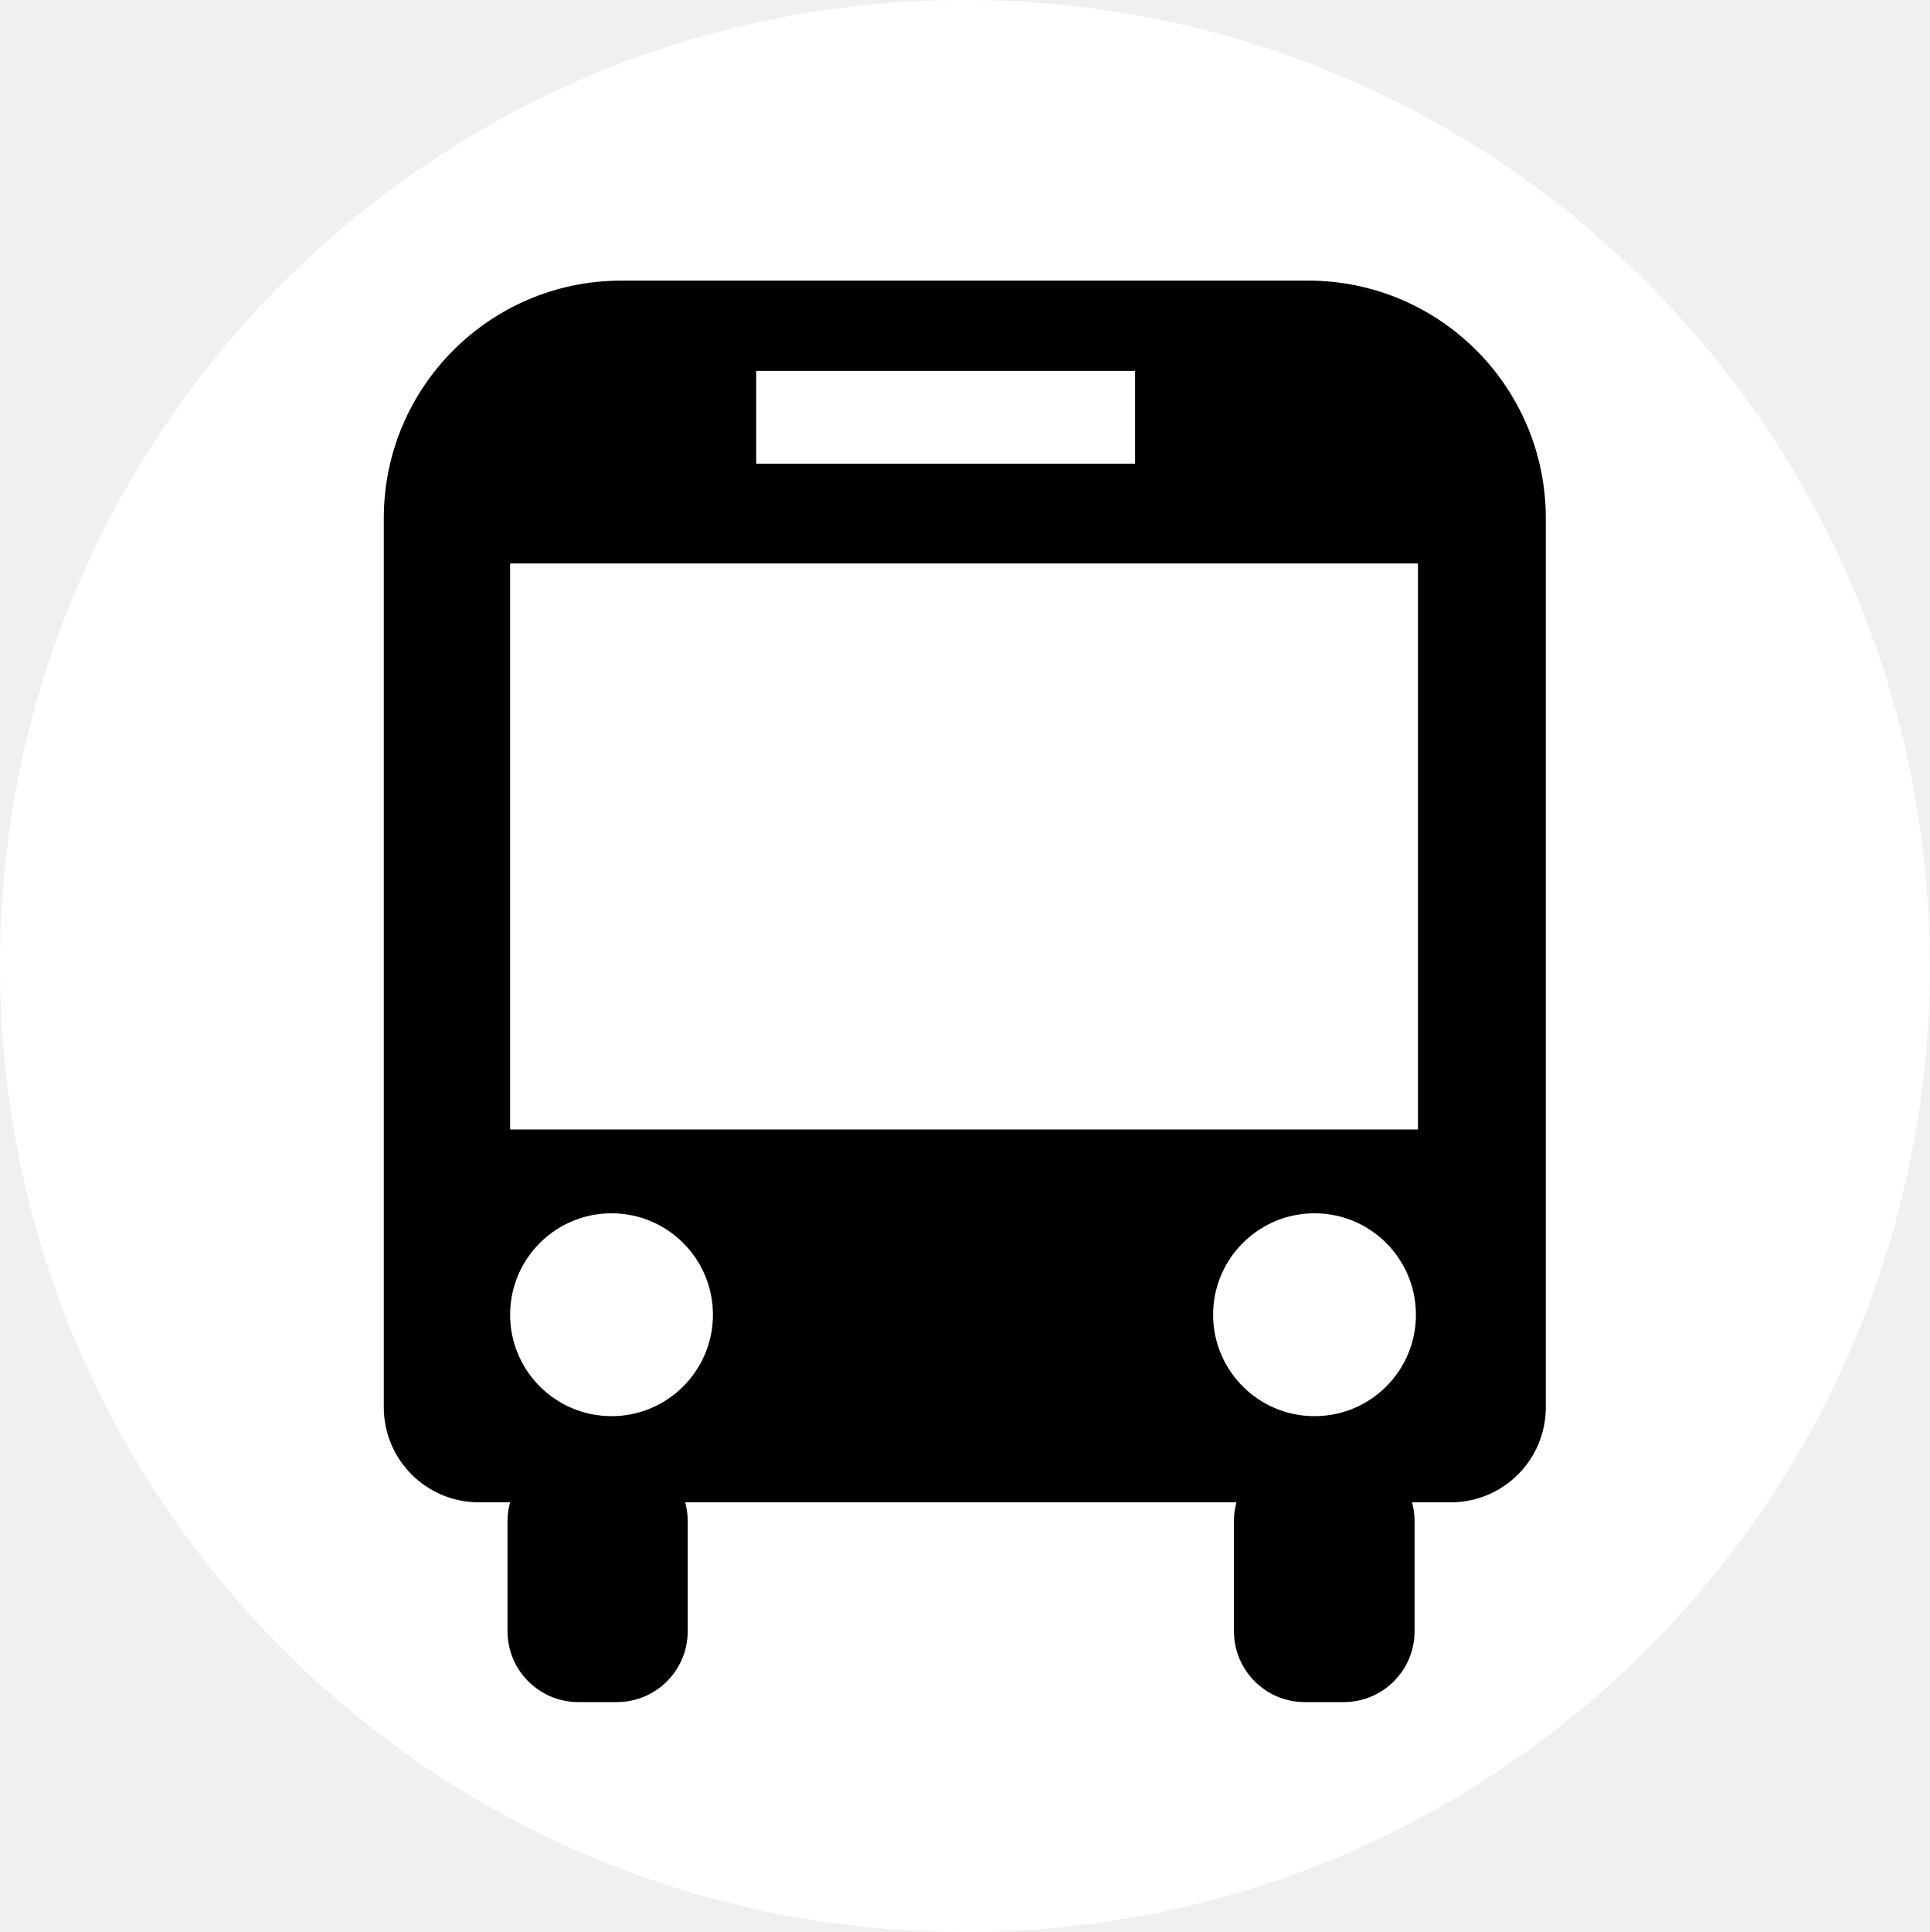
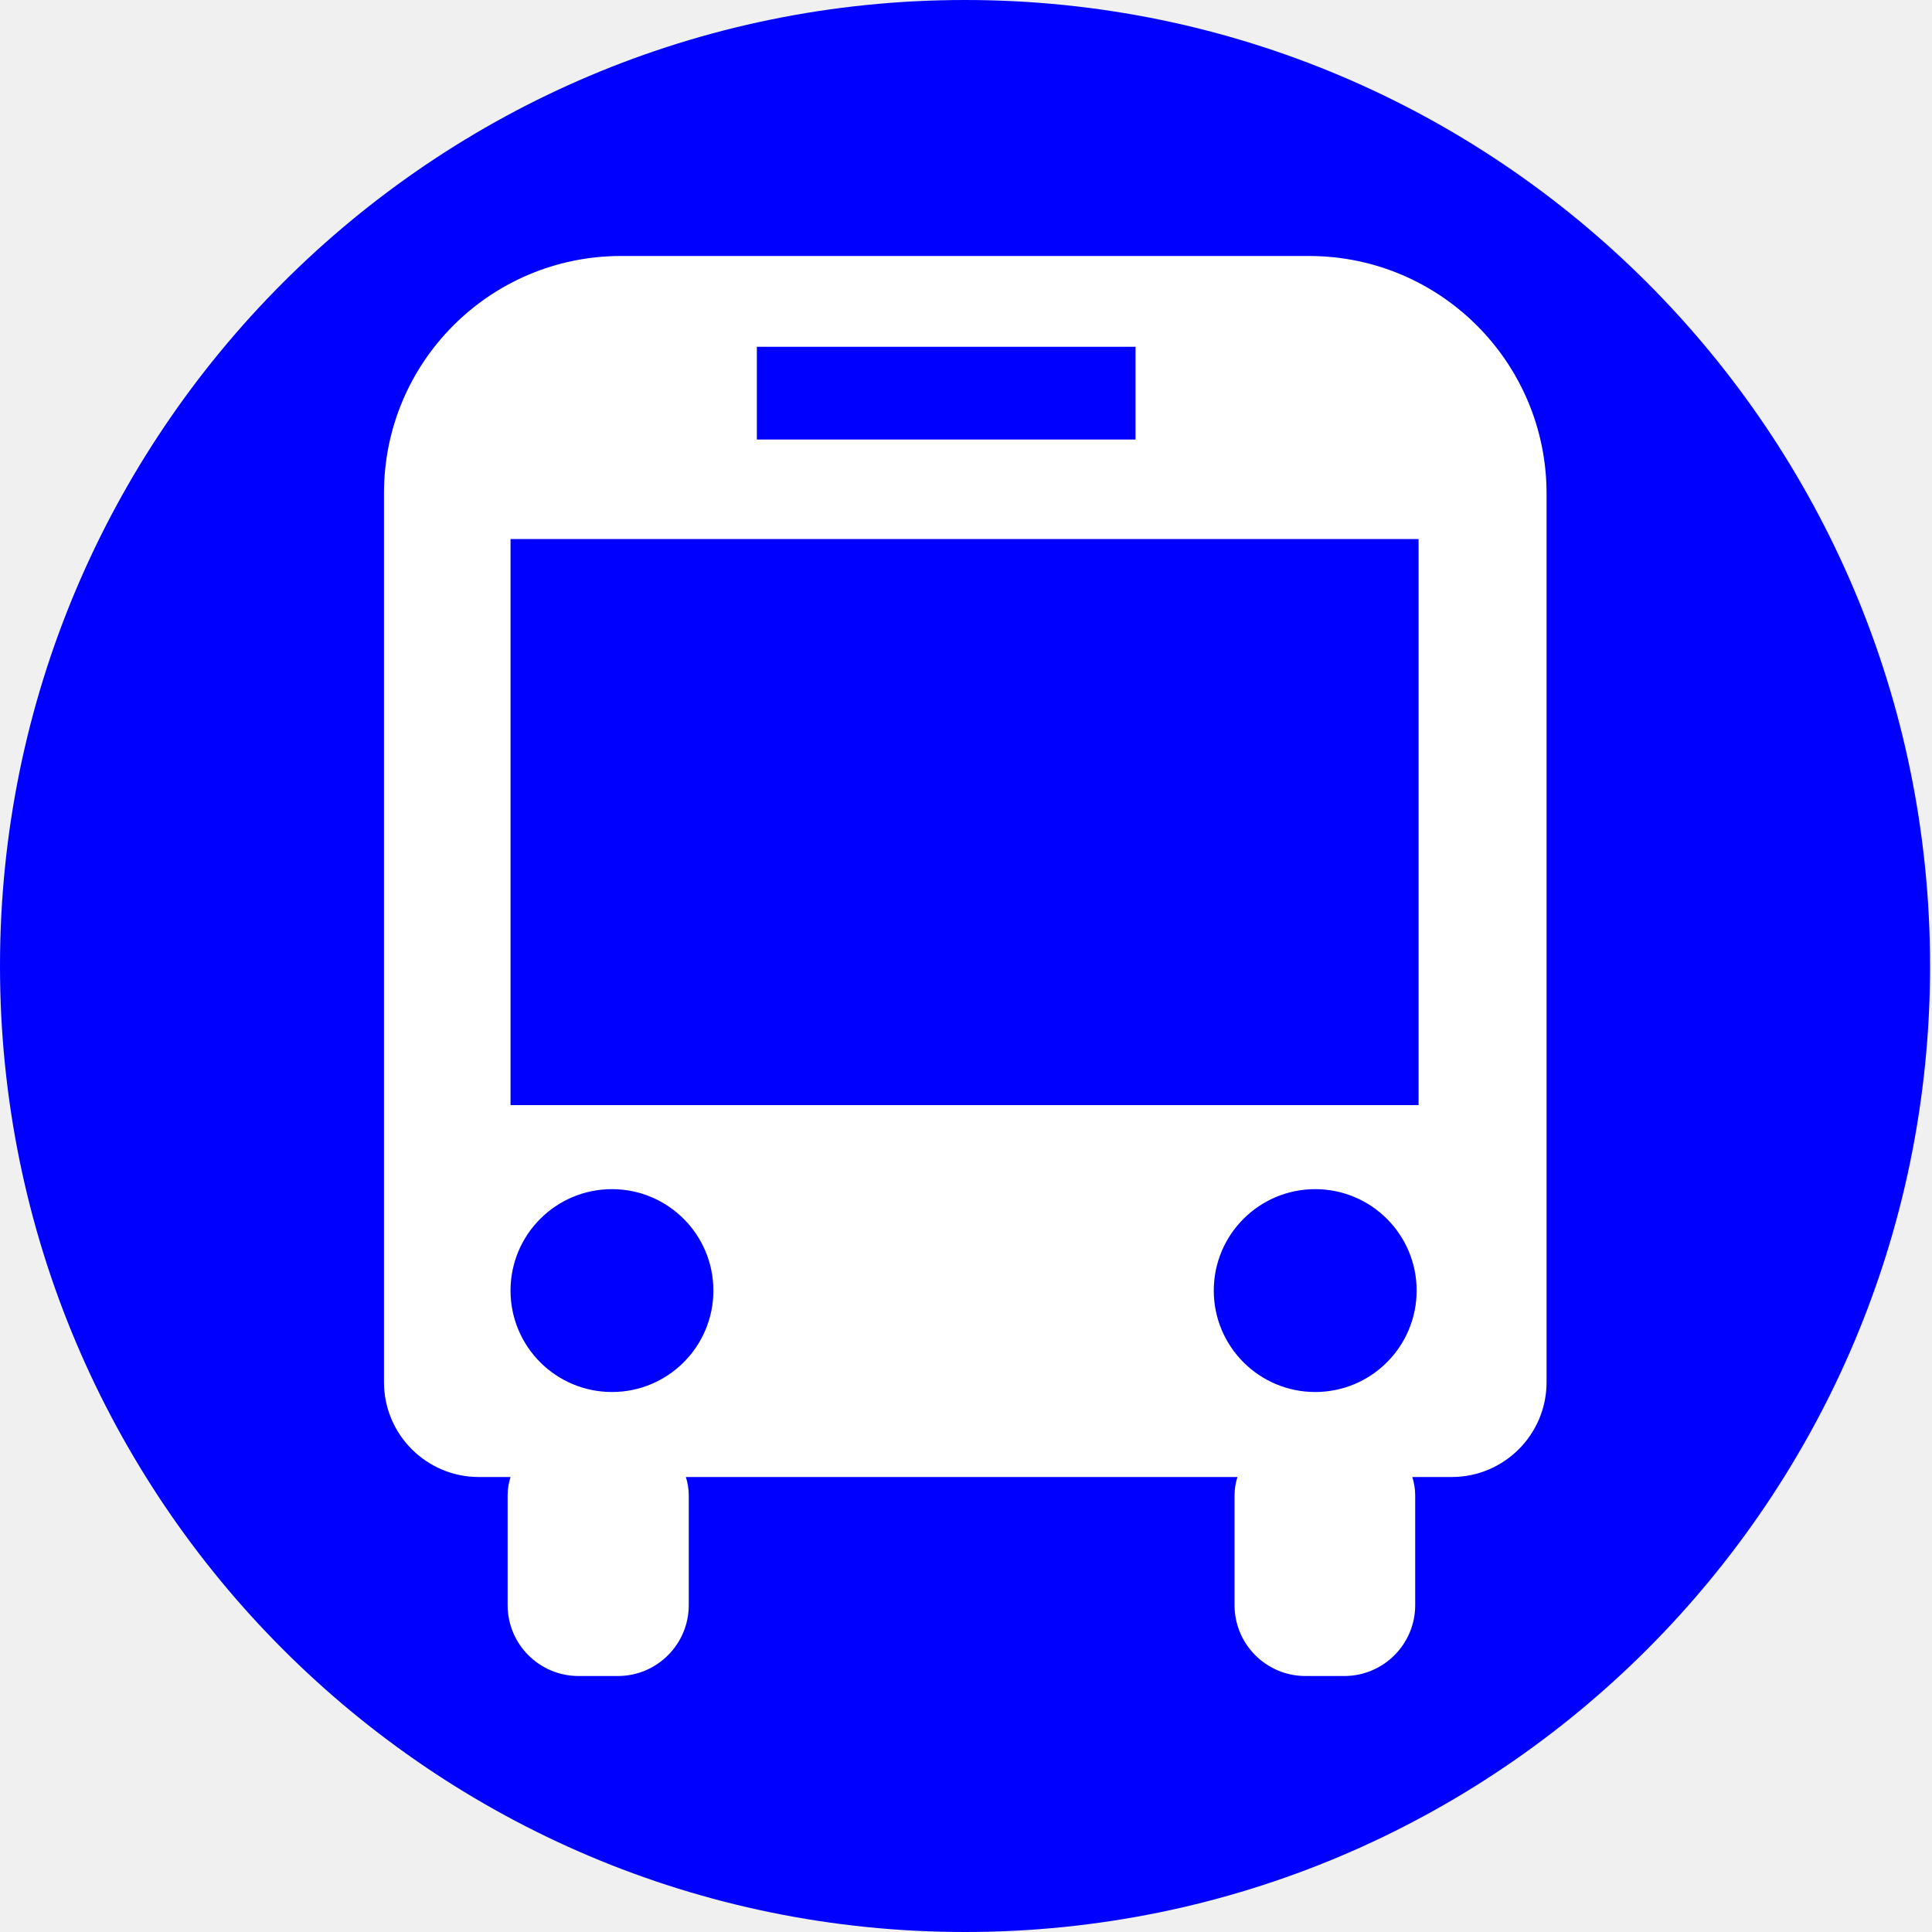
- <svg xmlns="http://www.w3.org/2000/svg" id="bus-icon" data-name="Bus Icon" viewBox="0 0 199.82 200">
-   <defs>
-     <style>.cls-1{fill:#fff;}</style>
-   </defs>
-   <ellipse class="cls-1" cx="99.91" cy="100" rx="99.91" ry="100" />
-   <path d="M135.75,29.05H64.43A24.6,24.6,0,0,0,39.92,53.59v92.12a9.84,9.84,0,0,0,9.8,9.81H53a7.11,7.11,0,0,0-.27,1.91v11.45A7.34,7.34,0,0,0,60,176.2h4.07a7.34,7.34,0,0,0,7.32-7.32V157.43a7.52,7.52,0,0,0-.26-1.91h57.08a7.1,7.1,0,0,0-.26,1.91v11.45a7.33,7.33,0,0,0,7.31,7.32h4.08a7.33,7.33,0,0,0,7.31-7.32V157.43a7.52,7.52,0,0,0-.26-1.91h4.05a9.84,9.84,0,0,0,9.8-9.81V53.59A24.6,24.6,0,0,0,135.75,29.05ZM78.48,38.39h39.23V48H78.48Zm-15,108.21A10.5,10.5,0,1,1,74,136.1,10.5,10.5,0,0,1,63.49,146.6Zm72.83,0a10.5,10.5,0,1,1,10.48-10.5A10.49,10.49,0,0,1,136.32,146.6ZM147,116.92H53V58.33h94Z" transform="translate(-0.18)" />
+ <svg xmlns="http://www.w3.org/2000/svg" width="100%" height="100%" id="bus-icon" viewBox="0 0 200 200">
+   <ellipse cx="99.9" cy="100" rx="99.9" ry="100" style="fill:blue" />
+   <path d="M135.65,26.5H64.25A24.54,24.54,0,0,0,39.75,51v92.1a9.82,9.82,0,0,0,9.8,9.8h3.3a6.28,6.28,0,0,0-.3,1.9v11.4a7.34,7.34,0,0,0,7.3,7.3H64a7.34,7.34,0,0,0,7.3-7.3V154.8a6.28,6.28,0,0,0-.3-1.9h57.1a6.28,6.28,0,0,0-.3,1.9v11.4a7.34,7.34,0,0,0,7.3,7.3h4.1a7.34,7.34,0,0,0,7.3-7.3V154.8a6.28,6.28,0,0,0-.3-1.9h4.1a9.82,9.82,0,0,0,9.8-9.8v-92A24.6,24.6,0,0,0,135.65,26.5Zm-57.3,9.4h39.2v9.6H78.35Zm-15,108.2a10.5,10.5,0,1,1,10.5-10.5,10.5,10.5,0,0,1-10.5,10.5Zm72.8,0a10.5,10.5,0,1,1,10.5-10.5h0a10.5,10.5,0,0,1-10.5,10.5Zm10.7-29.7h-94V55.8h94Z" style="fill:#fff" />
</svg>
